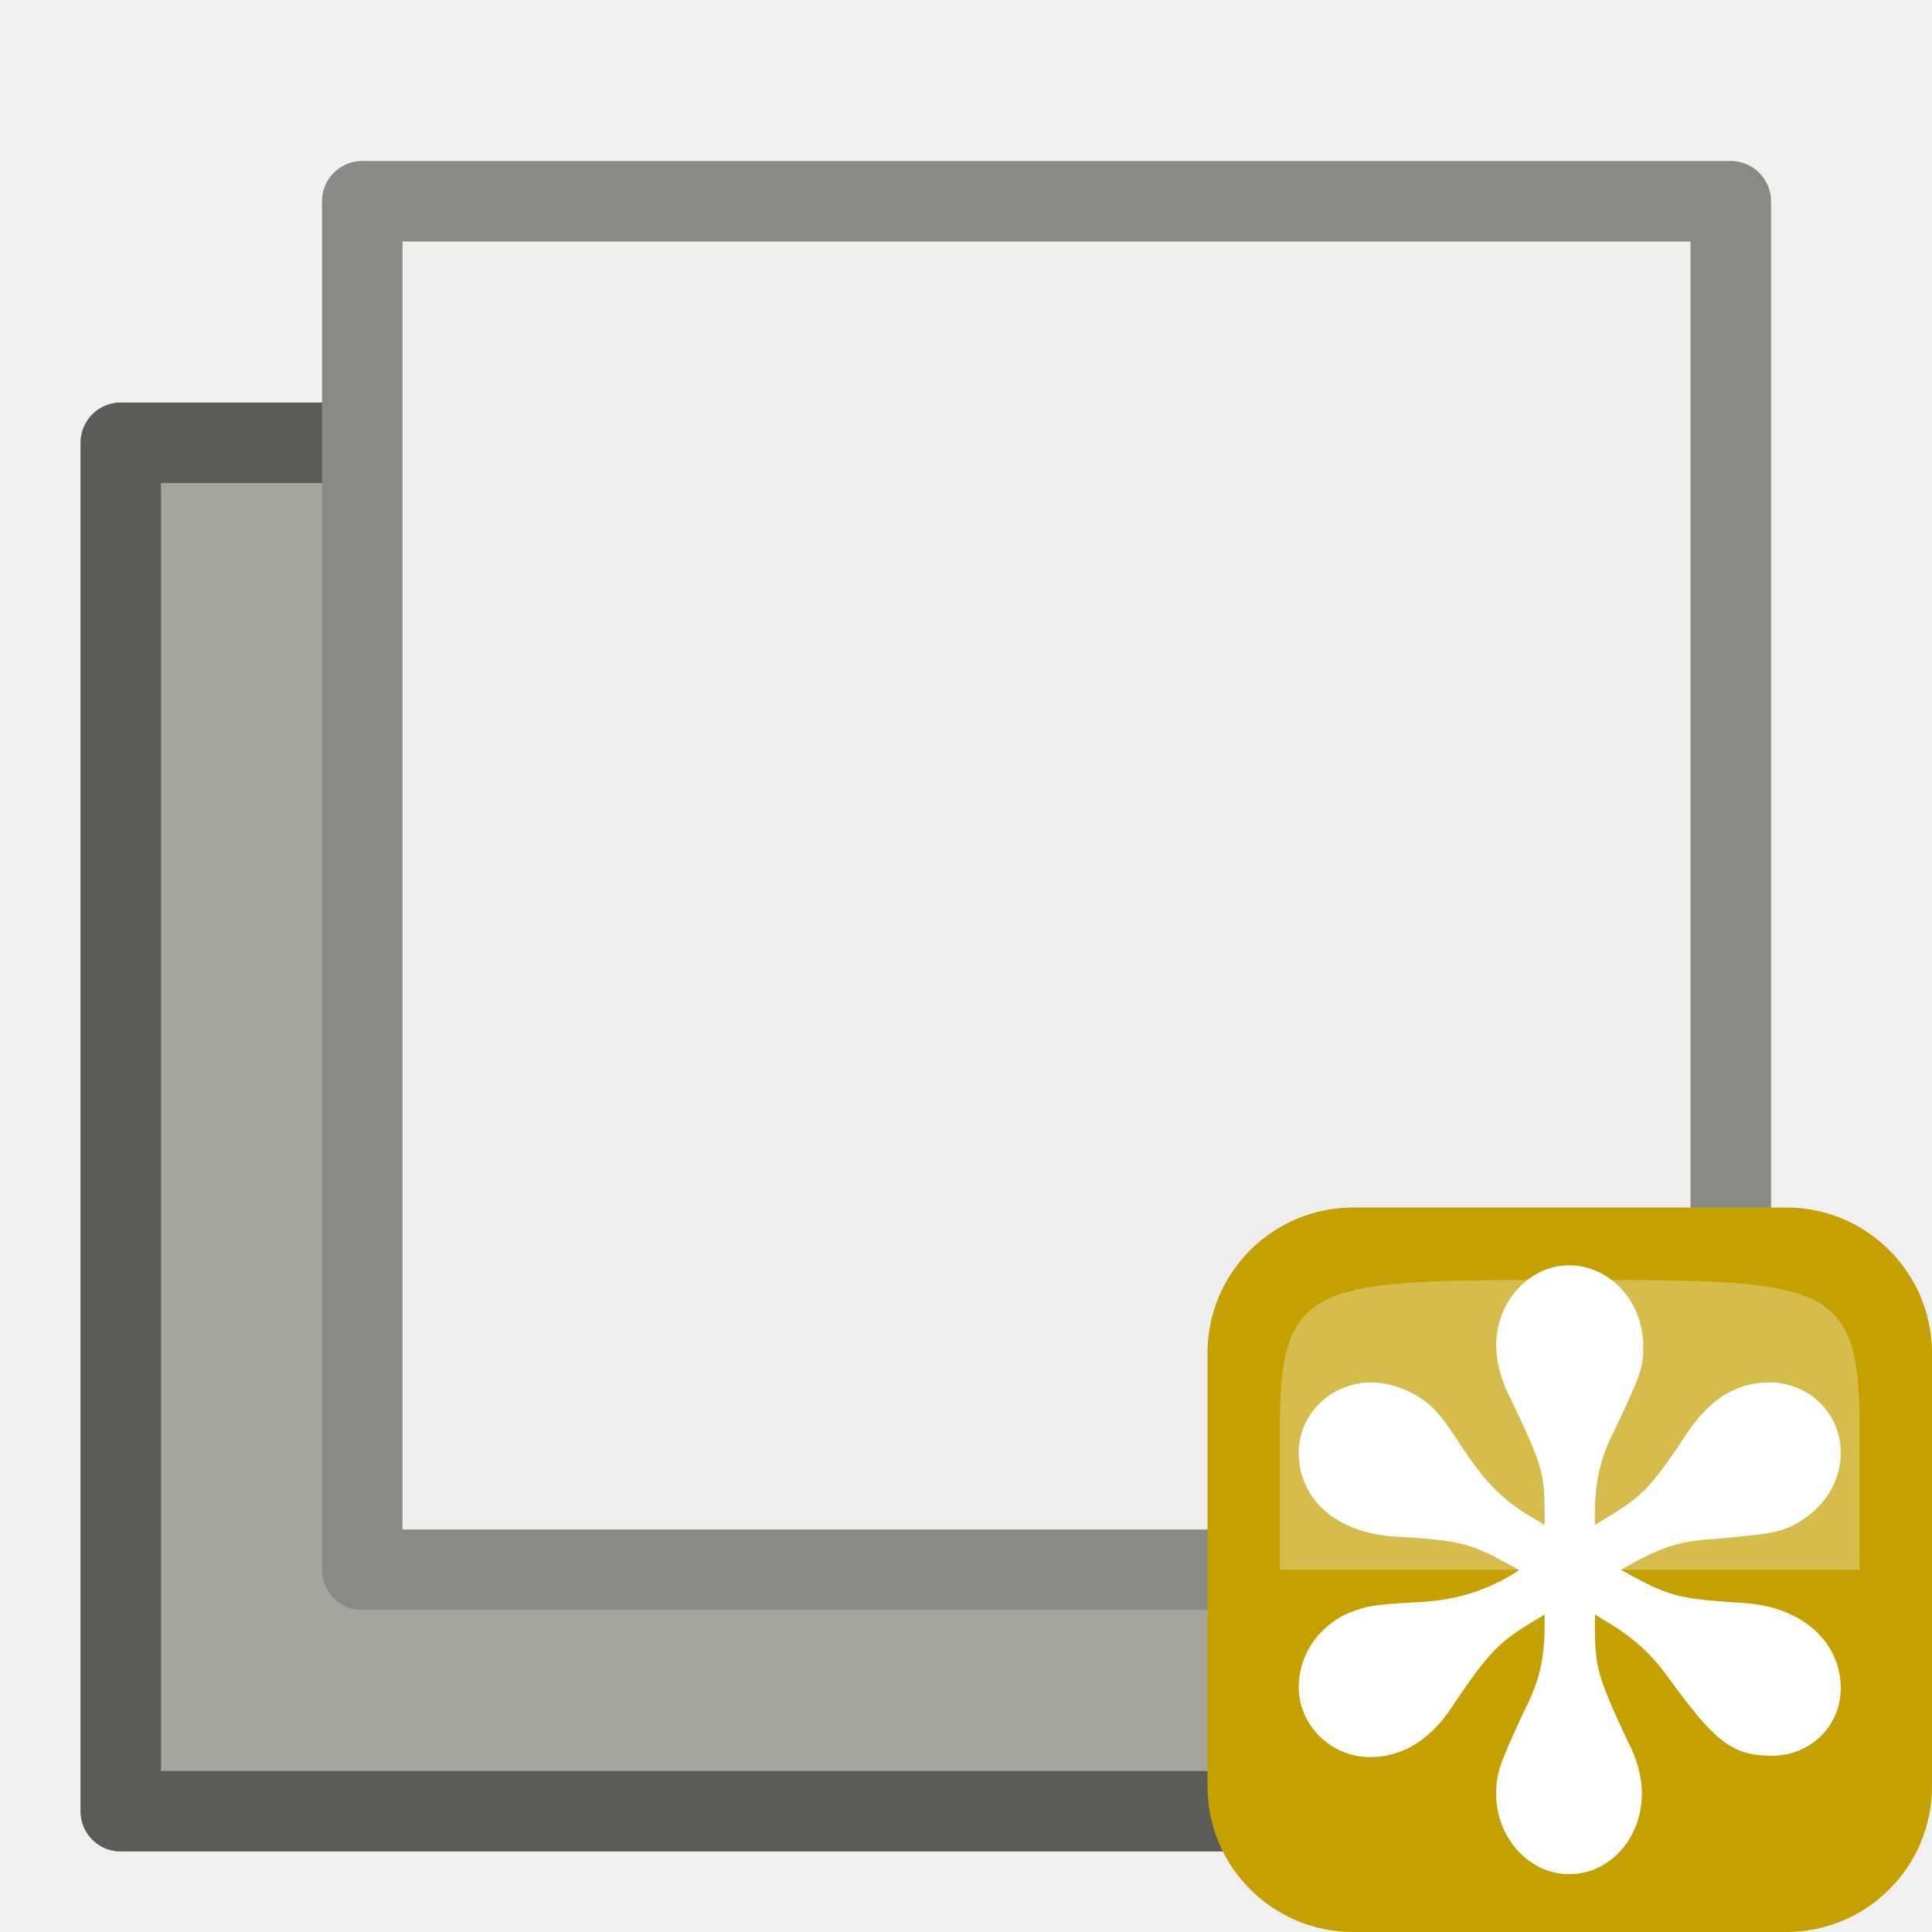
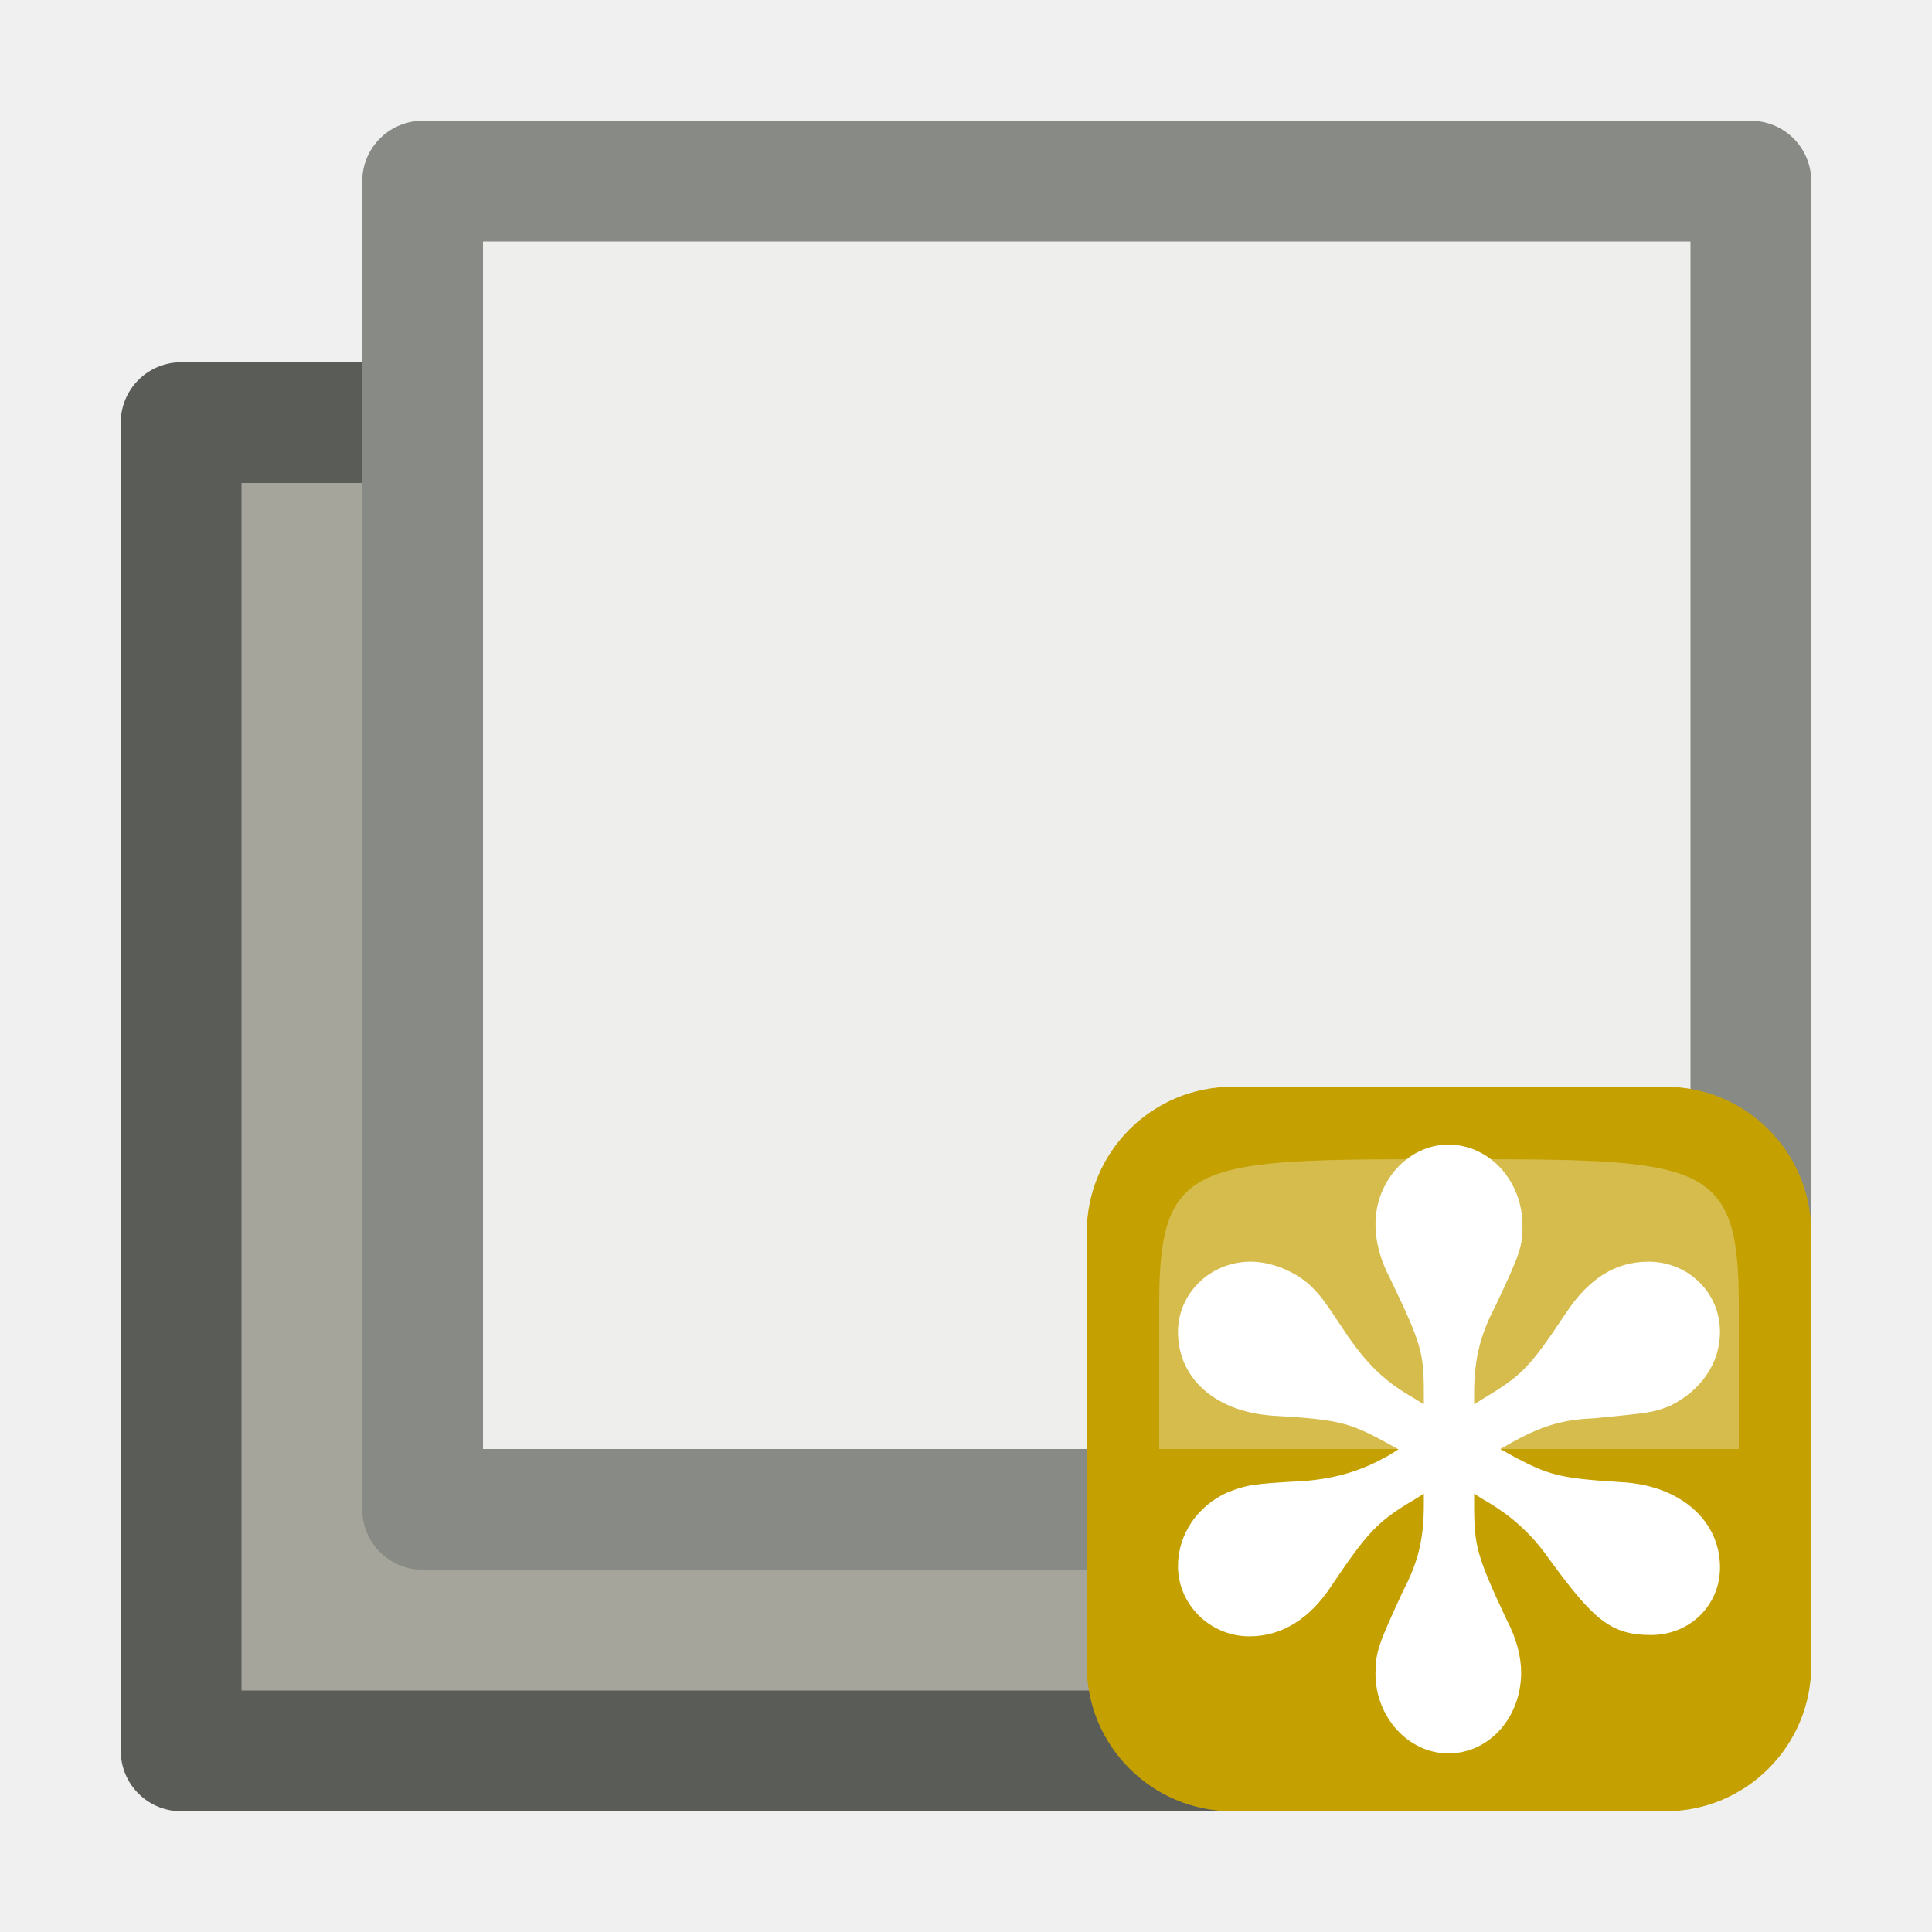
- <svg xmlns="http://www.w3.org/2000/svg" width="24" height="24" id="svg5692" version="1.1">
+ <svg xmlns="http://www.w3.org/2000/svg" width="16" height="16" id="svg5692" version="1.1">
  <defs id="defs5694">
    </defs>
-   <g id="layer2" style="display:inline" transform="translate(0,-8)">
-     <path id="rect4012-3-0" d="m 1.5,13.5 17,0 0,17 -17,0 0,-17 z" style="fill:#a5a59b;fill-opacity:1;stroke:#5a5c58;stroke-width:1;stroke-linecap:round;stroke-linejoin:round;stroke-miterlimit:4;stroke-opacity:1;stroke-dasharray:none;display:inline;enable-background:new" />
-     <path id="rect4012-3" d="m 4.5,10.5 17,0 0,17 -17,0 0,-17 z" style="fill:#eeeeec;fill-opacity:1;stroke:#888a85;stroke-width:1;stroke-linecap:round;stroke-linejoin:round;stroke-miterlimit:4;stroke-opacity:1;stroke-dasharray:none;display:inline;enable-background:new" />
-     <g id="g3001" transform="matrix(0.6923077,0,0,0.6923077,1.846154,9.846154)">
-       <rect ry="2.615" y="19" x="19" height="13" width="13" id="rect3563" style="fill:#c4a000;fill-opacity:1;stroke:#000000;stroke-width:0;stroke-linejoin:round;stroke-miterlimit:4;stroke-opacity:1;stroke-dasharray:none;display:inline" rx="2.615" />
-       <path id="path6992" d="m 20.3,25.5 10.4,0 c 0,0 0,0 0,-2.6 C 30.7,20.3 30.05,20.3 25.5,20.3 c -4.55,0 -5.2,0 -5.2,2.6 0,2.6 0,2.6 0,2.6 z" style="opacity:0.3;fill:#fcffff;fill-rule:evenodd;stroke:none;display:inline;enable-background:new" />
-       <g transform="matrix(0.6027155,0,0,0.6036595,29.09017,29.54041)" id="text3831" style="font-size:40px;font-style:normal;font-weight:normal;line-height:125%;letter-spacing:0px;word-spacing:0px;fill:#ffffff;fill-opacity:1;stroke:#ffffff;stroke-width:0.497;stroke-miterlimit:4;stroke-opacity:1;stroke-dasharray:none;font-family:Sans">
-         <path id="path3836" style="font-variant:normal;font-weight:bold;font-stretch:normal;fill:#ffffff;fill-opacity:1;stroke:#ffffff;stroke-width:0.497;stroke-miterlimit:4;stroke-opacity:1;stroke-dasharray:none;font-family:Century Schoolbook L;-inkscape-font-specification:Century Schoolbook L Bold" d="m -6.457,-5.813 0,0.76 c 0,1.04 -0.16,1.76 -0.64,2.68 -0.72,1.56 -0.8,1.76 -0.8,2.36 0,1.16 0.88,2.12 1.92,2.12 1.08,0 1.92,-0.96 1.92,-2.16 0,-0.4 -0.12,-0.92 -0.4,-1.44 -0.92,-1.96 -1,-2.28 -1,-3.56 l 0,-0.76 0.64,0.4 c 0.84,0.48 1.48,1.04 2.04,1.84 1.32,1.8 1.76,2.16 2.84,2.16 1,0 1.8,-0.76 1.8,-1.76 0,-1.24 -1.04,-2.16 -2.6,-2.28 -1.96,-0.12 -2.32,-0.2 -3.56,-0.88 l -0.64,-0.36 0.64,-0.36 c 0.92,-0.52 1.6,-0.76 2.64,-0.8 1.6,-0.16 1.72,-0.16 2.2,-0.36 0.8,-0.4 1.32,-1.12 1.32,-1.96 0,-1.04 -0.84,-1.84 -1.88,-1.84 -0.88,0 -1.6,0.44 -2.24,1.4 -1.12,1.68 -1.36,1.92 -2.56,2.64 l -0.64,0.4 0,-0.76 c 0,-1 0.16,-1.76 0.64,-2.68 0.76,-1.6 0.8,-1.76 0.8,-2.32 0,-1.2 -0.88,-2.16 -1.96,-2.16 -1.04,0 -1.92,0.96 -1.92,2.12 0,0.44 0.12,0.96 0.4,1.48 0.96,2 1.04,2.28 1.04,3.56 l 0,0.76 -0.64,-0.4 c -0.92,-0.52 -1.44,-1.04 -2.04,-1.88 -0.8,-1.2 -0.8,-1.2 -1.12,-1.52 -0.44,-0.4 -1.08,-0.64 -1.6,-0.64 -1.08,0 -1.92,0.84 -1.92,1.84 0,1.24 1,2.12 2.56,2.24 2.04,0.12 2.36,0.2 3.6,0.88 l 0.64,0.36 -0.64,0.4 c -0.84,0.48 -1.64,0.72 -2.64,0.8 -1.56,0.08 -1.68,0.12 -2.2,0.32 -0.8,0.36 -1.32,1.12 -1.32,1.96 0,1 0.84,1.84 1.88,1.84 0.88,0 1.64,-0.48 2.24,-1.4 1.08,-1.6 1.4,-1.96 2.56,-2.64 l 0.64,-0.4" />
+   <g id="layer2" style="display:inline" transform="translate(0,-16)">
+     <path id="rect4012-3-0" d="m 1.5,19.5 11,0 0,11 -11,0 0,-11 z" style="display:inline;fill:#a5a59b;fill-opacity:1;stroke:#5a5c58;stroke-width:1;stroke-linecap:round;stroke-linejoin:round;stroke-miterlimit:4;stroke-dasharray:none;stroke-opacity:1;enable-background:new" />
+     <path id="rect4012-3" d="m 3.5,17.5 11,0 0,11 -11,0 0,-11 z" style="display:inline;fill:#eeeeec;fill-opacity:1;stroke:#888a85;stroke-width:1;stroke-linecap:round;stroke-linejoin:round;stroke-miterlimit:4;stroke-dasharray:none;stroke-opacity:1;enable-background:new" />
+     <g id="g3001" transform="matrix(0.4615381,0,0,0.4615381,0.2307782,16.23078)">
+       <rect ry="2.615" y="19" x="19" height="13" width="13" id="rect3563" style="display:inline;fill:#c4a000;fill-opacity:1;stroke:#000000;stroke-width:0;stroke-linejoin:round;stroke-miterlimit:4;stroke-dasharray:none;stroke-opacity:1" rx="2.615" />
+       <path id="path6992" d="m 20.3,25.5 10.4,0 c 0,0 0,0 0,-2.6 C 30.7,20.3 30.05,20.3 25.5,20.3 c -4.55,0 -5.2,0 -5.2,2.6 0,2.6 0,2.6 0,2.6 z" style="display:inline;opacity:0.3;fill:#fcffff;fill-rule:evenodd;stroke:none;enable-background:new" />
+       <g transform="matrix(0.6027155,0,0,0.6036595,29.09017,29.54041)" id="text3831" style="font-style:normal;font-weight:normal;font-size:40px;line-height:125%;font-family:Sans;letter-spacing:0px;word-spacing:0px;fill:#ffffff;fill-opacity:1;stroke:#ffffff;stroke-width:0.497;stroke-miterlimit:4;stroke-dasharray:none;stroke-opacity:1">
+         <path id="path3836" style="font-variant:normal;font-weight:bold;font-stretch:normal;font-family:'Century Schoolbook L';-inkscape-font-specification:'Century Schoolbook L Bold';fill:#ffffff;fill-opacity:1;stroke:#ffffff;stroke-width:0.497;stroke-miterlimit:4;stroke-dasharray:none;stroke-opacity:1" d="m -6.457,-5.813 0,0.76 c 0,1.04 -0.16,1.76 -0.64,2.68 -0.72,1.56 -0.8,1.76 -0.8,2.36 0,1.16 0.88,2.12 1.92,2.12 1.08,0 1.92,-0.96 1.92,-2.16 0,-0.4 -0.12,-0.92 -0.4,-1.44 -0.92,-1.96 -1,-2.28 -1,-3.56 l 0,-0.76 0.64,0.4 c 0.84,0.48 1.48,1.04 2.04,1.84 1.32,1.8 1.76,2.16 2.84,2.16 1,0 1.8,-0.76 1.8,-1.76 0,-1.24 -1.04,-2.16 -2.6,-2.28 -1.96,-0.12 -2.32,-0.2 -3.56,-0.88 l -0.64,-0.36 0.64,-0.36 c 0.92,-0.52 1.6,-0.76 2.64,-0.8 1.6,-0.16 1.72,-0.16 2.2,-0.36 0.8,-0.4 1.32,-1.12 1.32,-1.96 0,-1.04 -0.84,-1.84 -1.88,-1.84 -0.88,0 -1.6,0.44 -2.24,1.4 -1.12,1.68 -1.36,1.92 -2.56,2.64 l -0.64,0.4 0,-0.76 c 0,-1 0.16,-1.76 0.64,-2.68 0.76,-1.6 0.8,-1.76 0.8,-2.32 0,-1.2 -0.88,-2.16 -1.96,-2.16 -1.04,0 -1.92,0.96 -1.92,2.12 0,0.44 0.12,0.96 0.4,1.48 0.96,2 1.04,2.28 1.04,3.56 l 0,0.76 -0.64,-0.4 c -0.92,-0.52 -1.44,-1.04 -2.04,-1.88 -0.8,-1.2 -0.8,-1.2 -1.12,-1.52 -0.44,-0.4 -1.08,-0.64 -1.6,-0.64 -1.08,0 -1.92,0.84 -1.92,1.84 0,1.24 1,2.12 2.56,2.24 2.04,0.12 2.36,0.2 3.6,0.88 l 0.64,0.36 -0.64,0.4 c -0.84,0.48 -1.64,0.72 -2.64,0.8 -1.56,0.08 -1.68,0.12 -2.2,0.32 -0.8,0.36 -1.32,1.12 -1.32,1.96 0,1 0.84,1.84 1.88,1.84 0.88,0 1.64,-0.48 2.24,-1.4 1.08,-1.6 1.4,-1.96 2.56,-2.64 l 0.64,-0.4" />
      </g>
    </g>
  </g>
</svg>
